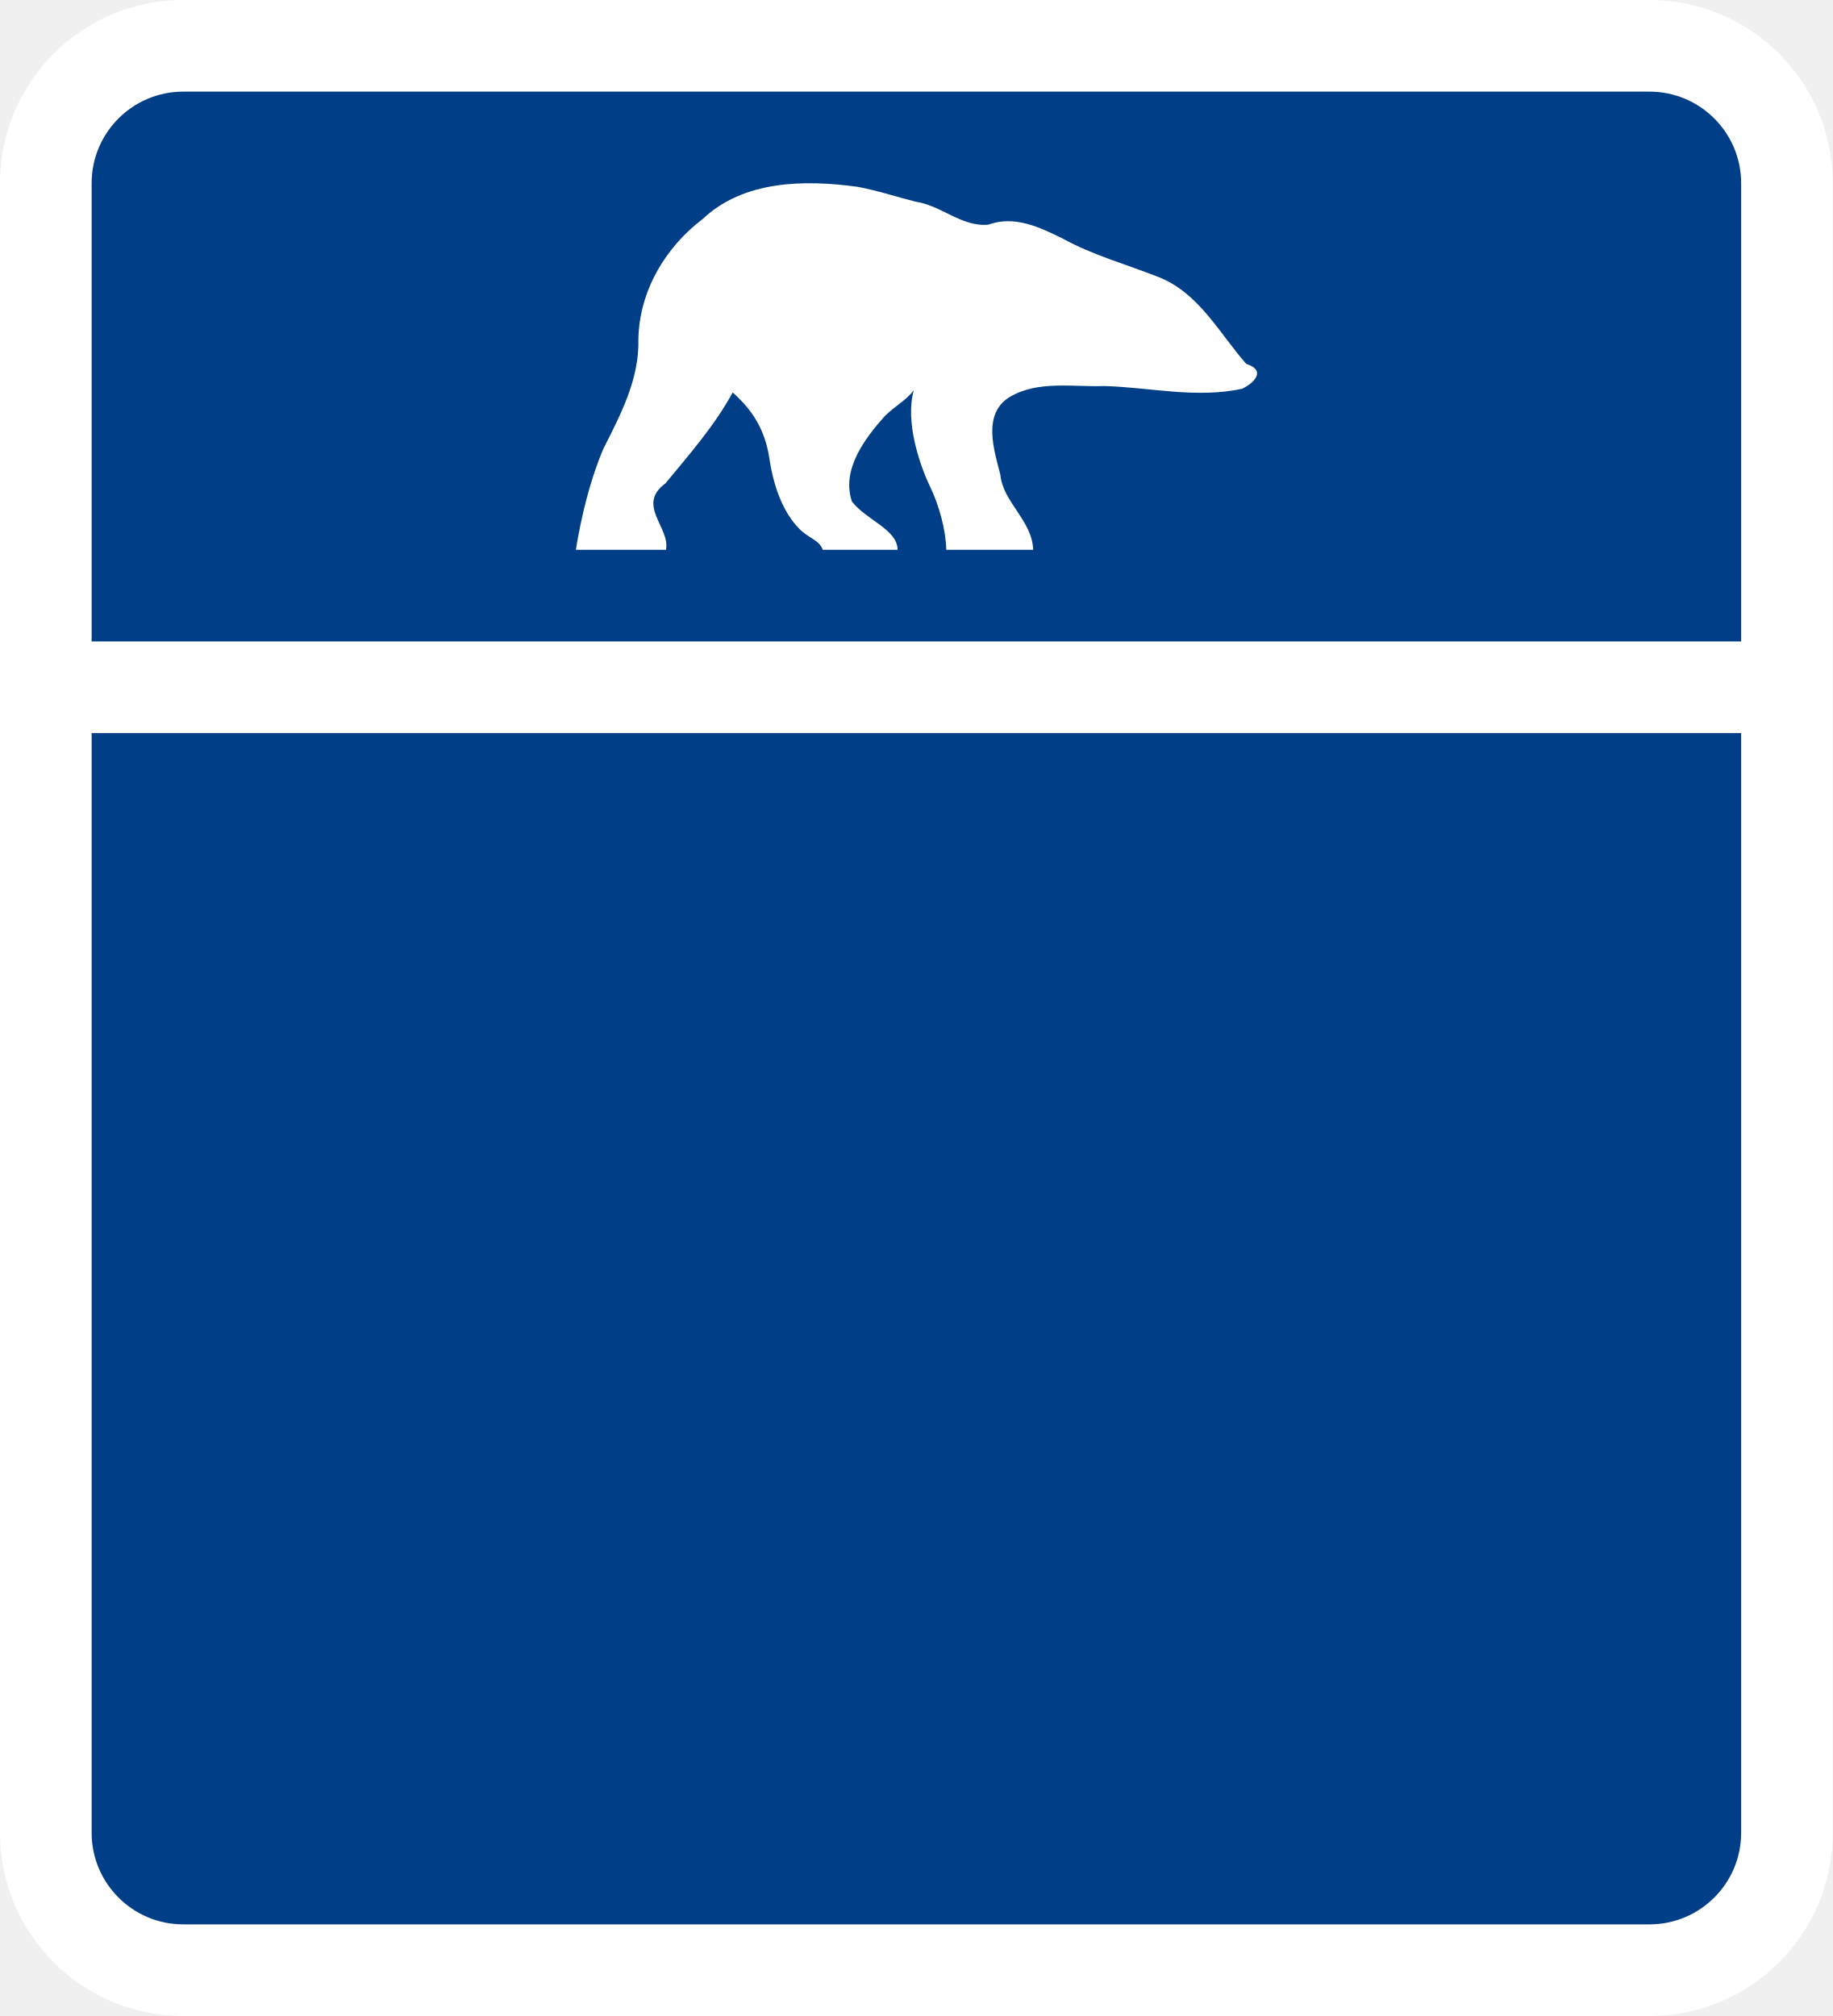
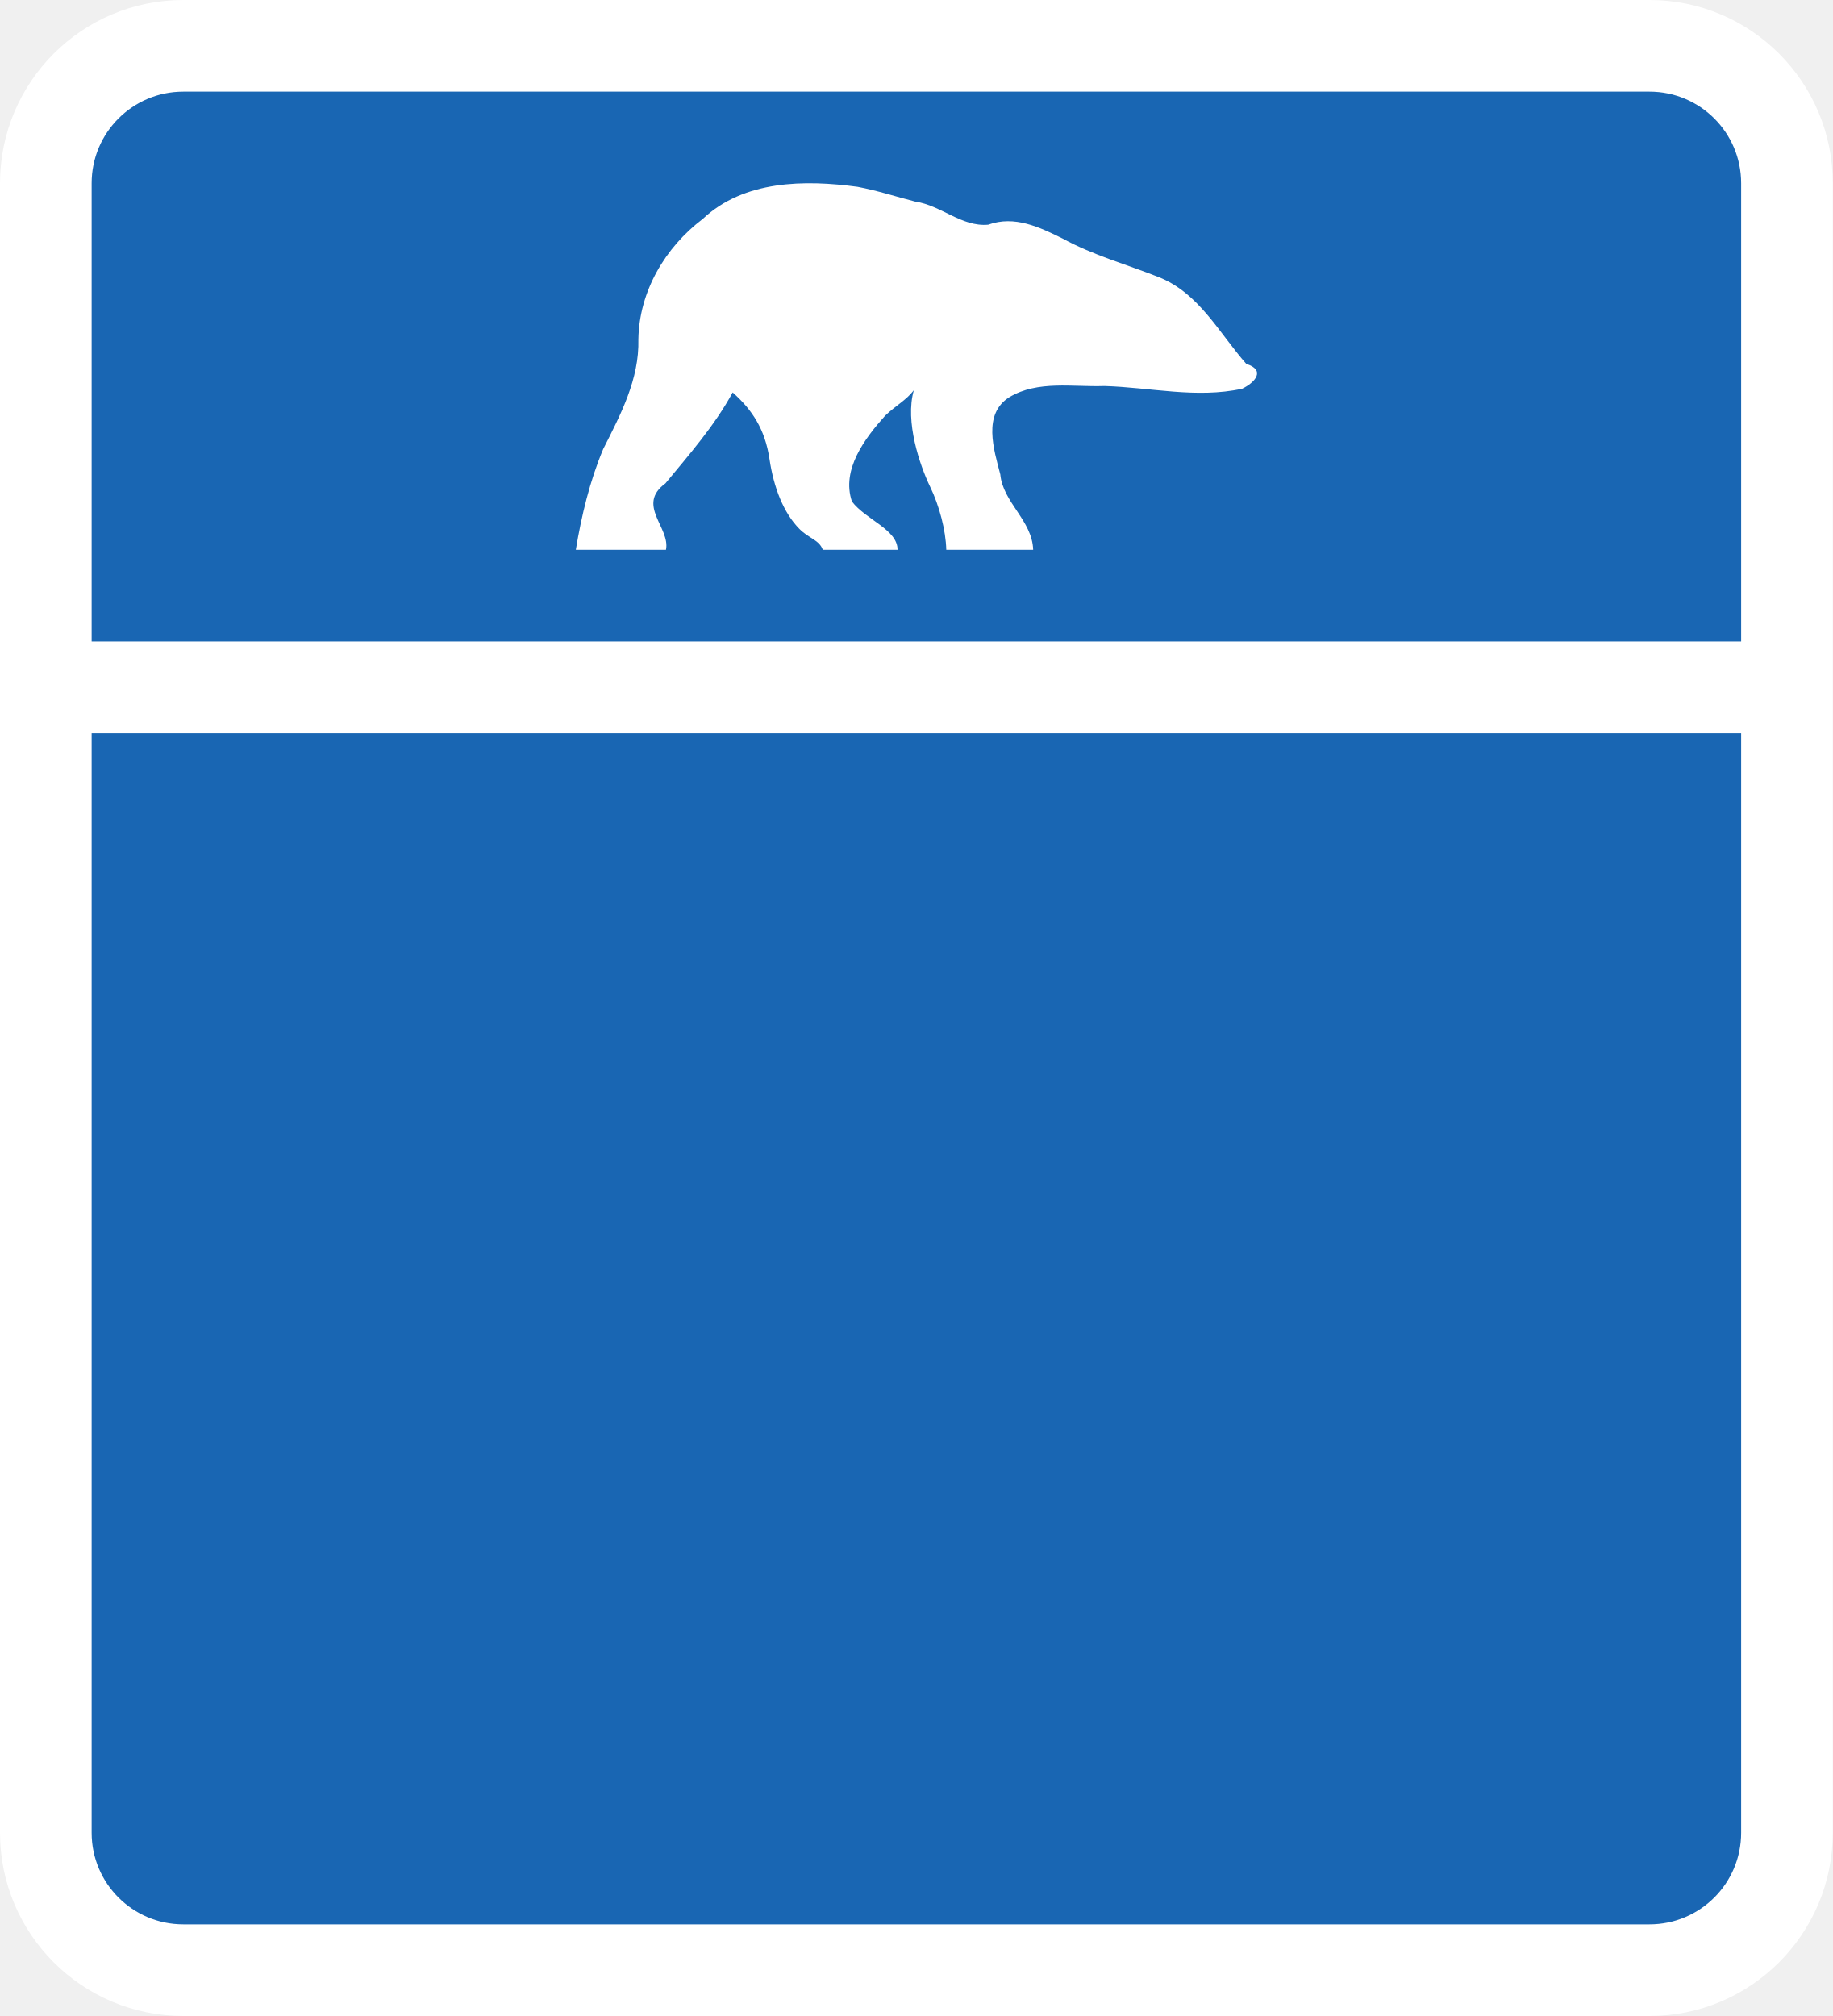
<svg xmlns="http://www.w3.org/2000/svg" width="20" height="22">
-   <rect style="fill:#003f87;fill-rule:evenodd;stroke:#fff" width="19" height="21" x=".5" y=".5" rx="1.5" ry="1.5" />
+   <rect style="fill:#1966b3;fill-rule:evenodd;stroke:#fff" width="19" height="21" x=".5" y=".5" rx="1.5" ry="1.5" />
  <g style="fill:#fff;stroke-width:.144">
    <path style="fill:#fff;fill-opacity:1;fill-rule:nonzero;stroke:none;stroke-width:.144" d="M 7.201,1.9 C 4.525,2.264 1.434,2.24 -0.655,0.27 -2.566,-1.176 -3.886,-3.413 -3.924,-5.843 c 0.05,-2.023 -0.902,-3.82 -1.786,-5.57 -0.677,-1.609 -1.105,-3.388 -1.389,-5.111 l 4.575,-2e-6 c 0.231,1.126 -1.528,2.27 -0.027,3.371 1.216,1.476 2.495,2.926 3.413,4.615 C 1.85,-9.421 2.502,-10.398 2.73,-11.919 c 0.215,-1.439 0.704,-2.722 1.519,-3.546 0.485,-0.49 1.003,-0.552 1.186,-1.059 h 3.795 c 0.006,1.029 -1.615,1.525 -2.316,2.451 -0.547,1.623 0.658,3.205 1.687,4.357 0.557,0.529 1.059,0.776 1.455,1.288 -0.461,-1.586 0.309,-3.825 0.827,-4.895 0.467,-0.966 0.796,-2.209 0.82,-3.201 h 4.41 c -0.045,1.488 -1.536,2.404 -1.668,3.825 -0.327,1.26 -0.911,3.066 0.464,3.923 1.438,0.86 3.219,0.507 4.812,0.564 2.328,-0.066 4.681,-0.645 6.997,-0.138 0.652,0.312 1.215,0.944 0.213,1.26 -1.383,1.567 -2.402,3.605 -4.459,4.411 -1.619,0.64 -3.312,1.102 -4.848,1.945 -1.184,0.586 -2.459,1.197 -3.793,0.711 C 12.48,-0.145 11.441,0.96 10.14,1.146 9.16,1.397 8.195,1.713 7.201,1.9 Z" transform="matrix(.215 0 0 -.215 7.81 2.447)" />
  </g>
  <path style="fill:none;stroke:#fff;stroke-width:1px;stroke-linecap:butt;stroke-linejoin:miter;stroke-opacity:1" d="m 0.5,7.5 h 19" />
</svg>
